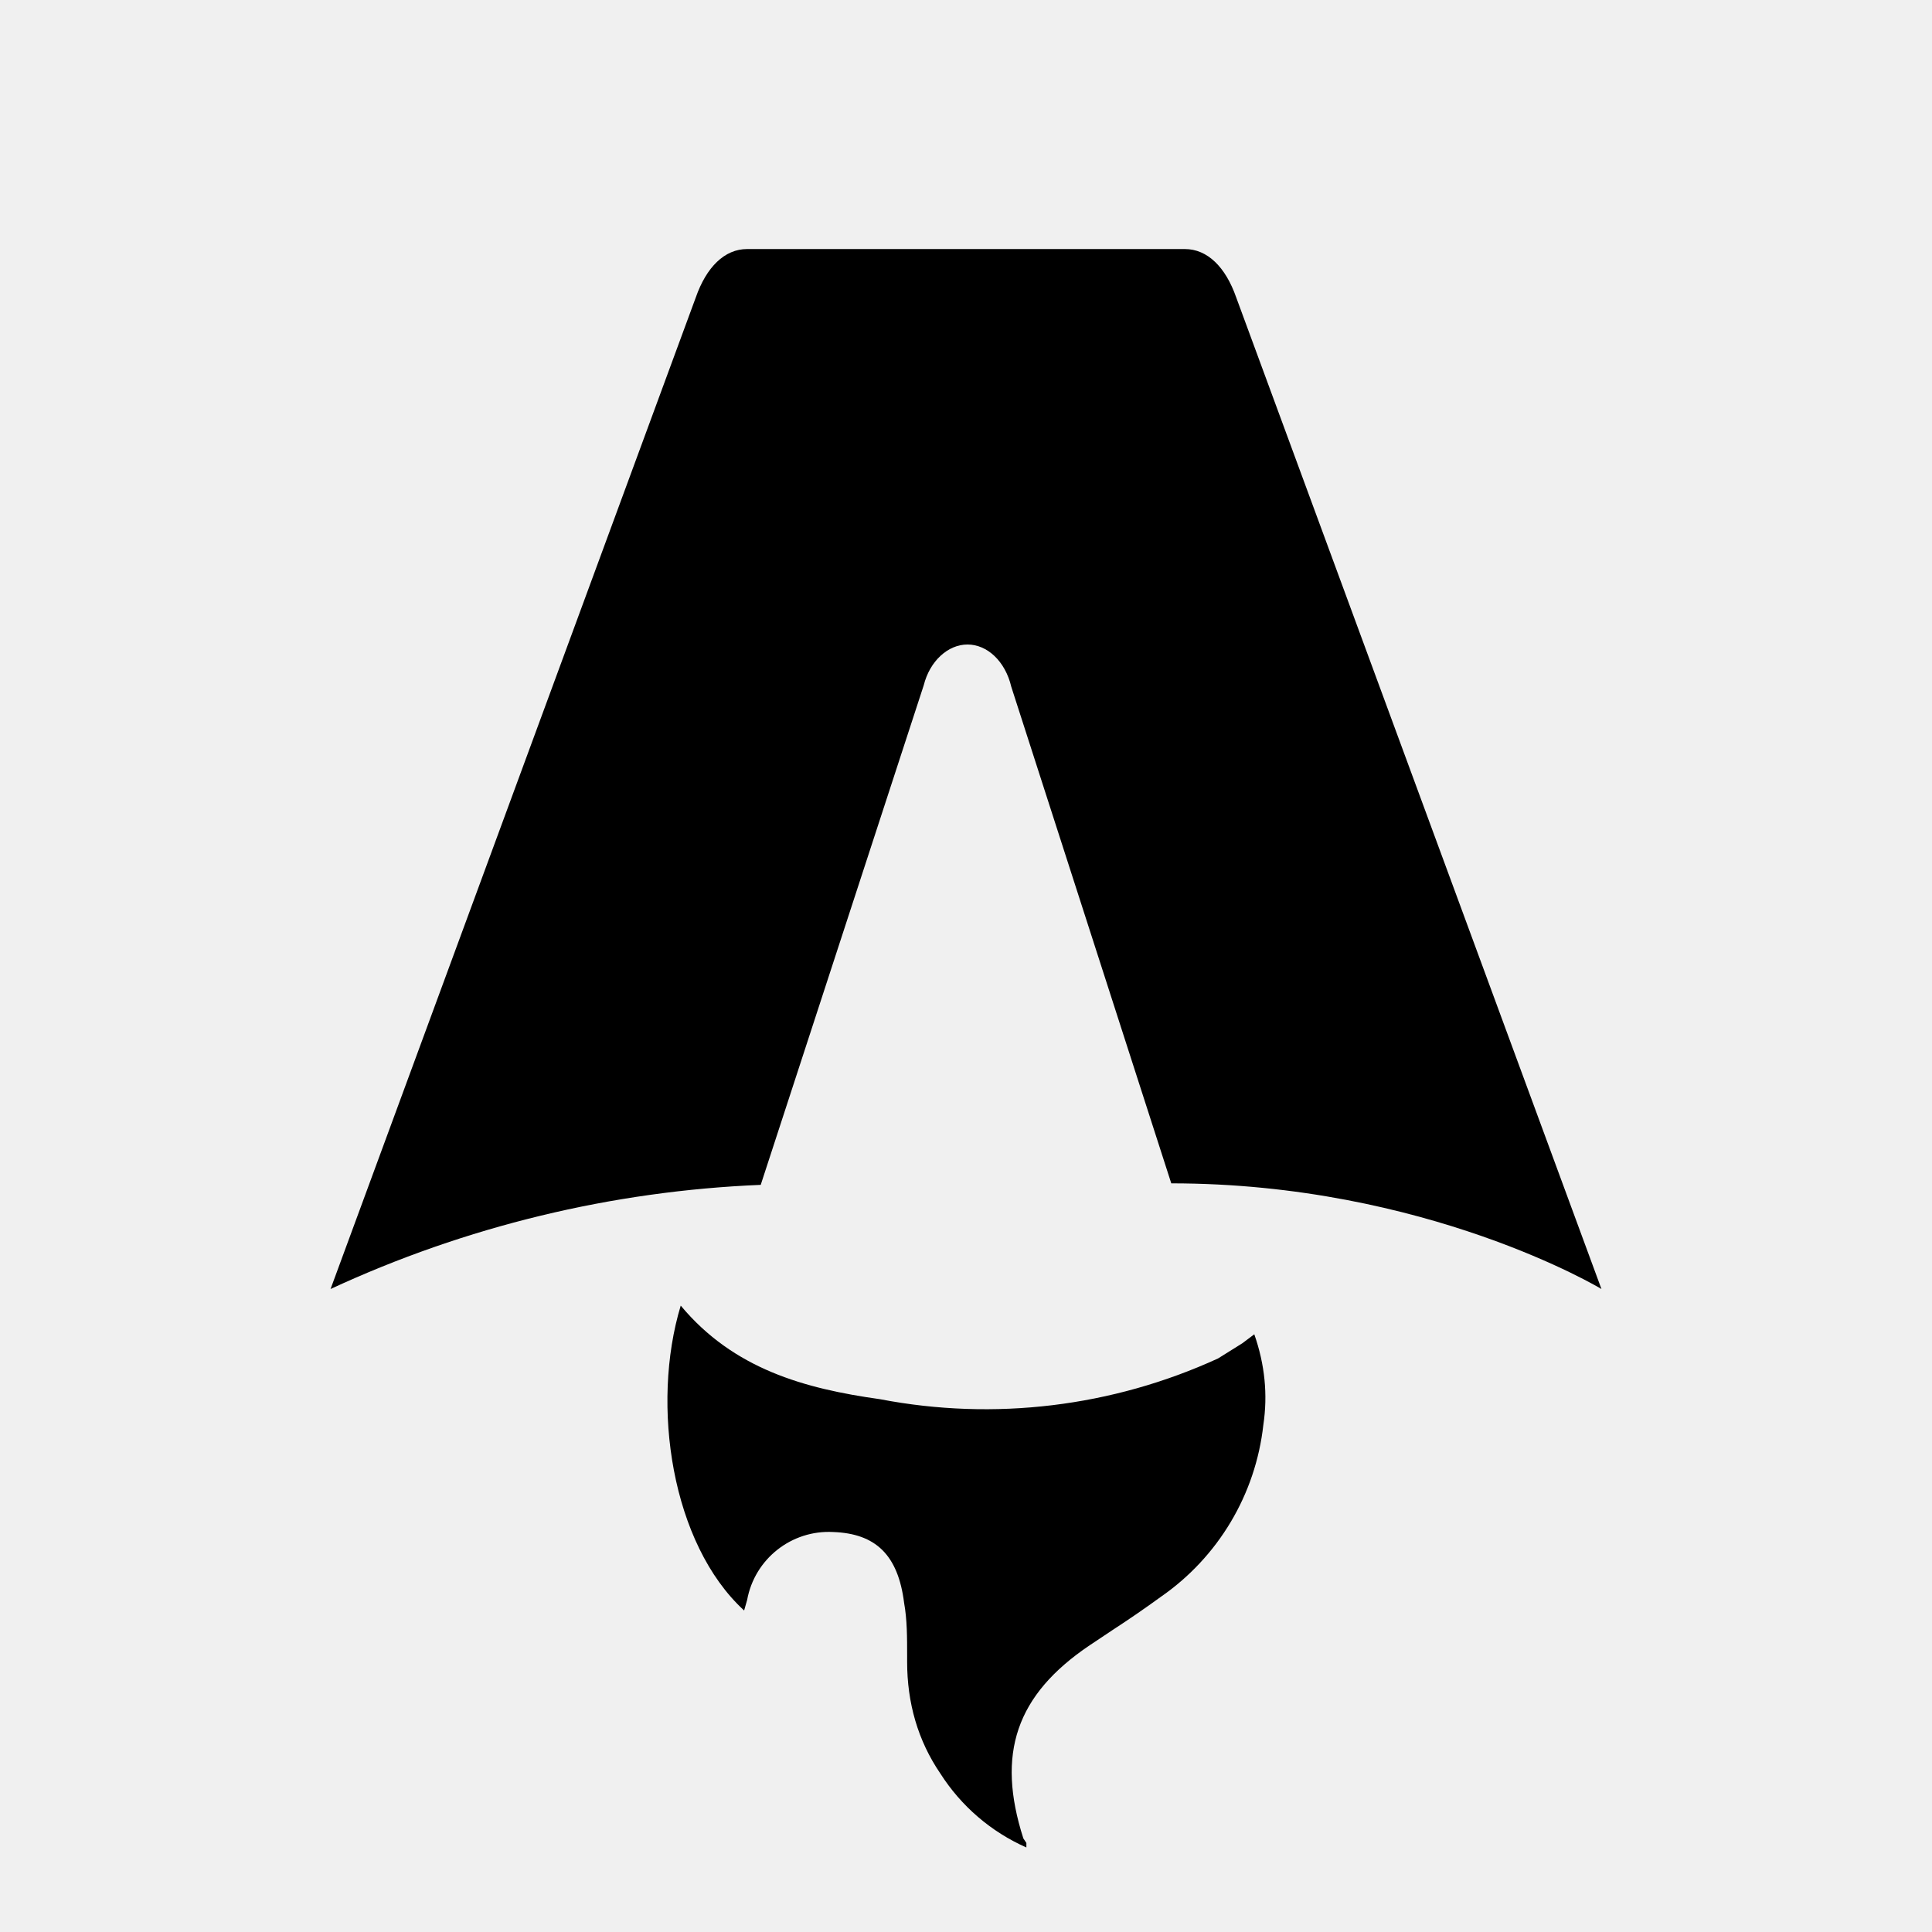
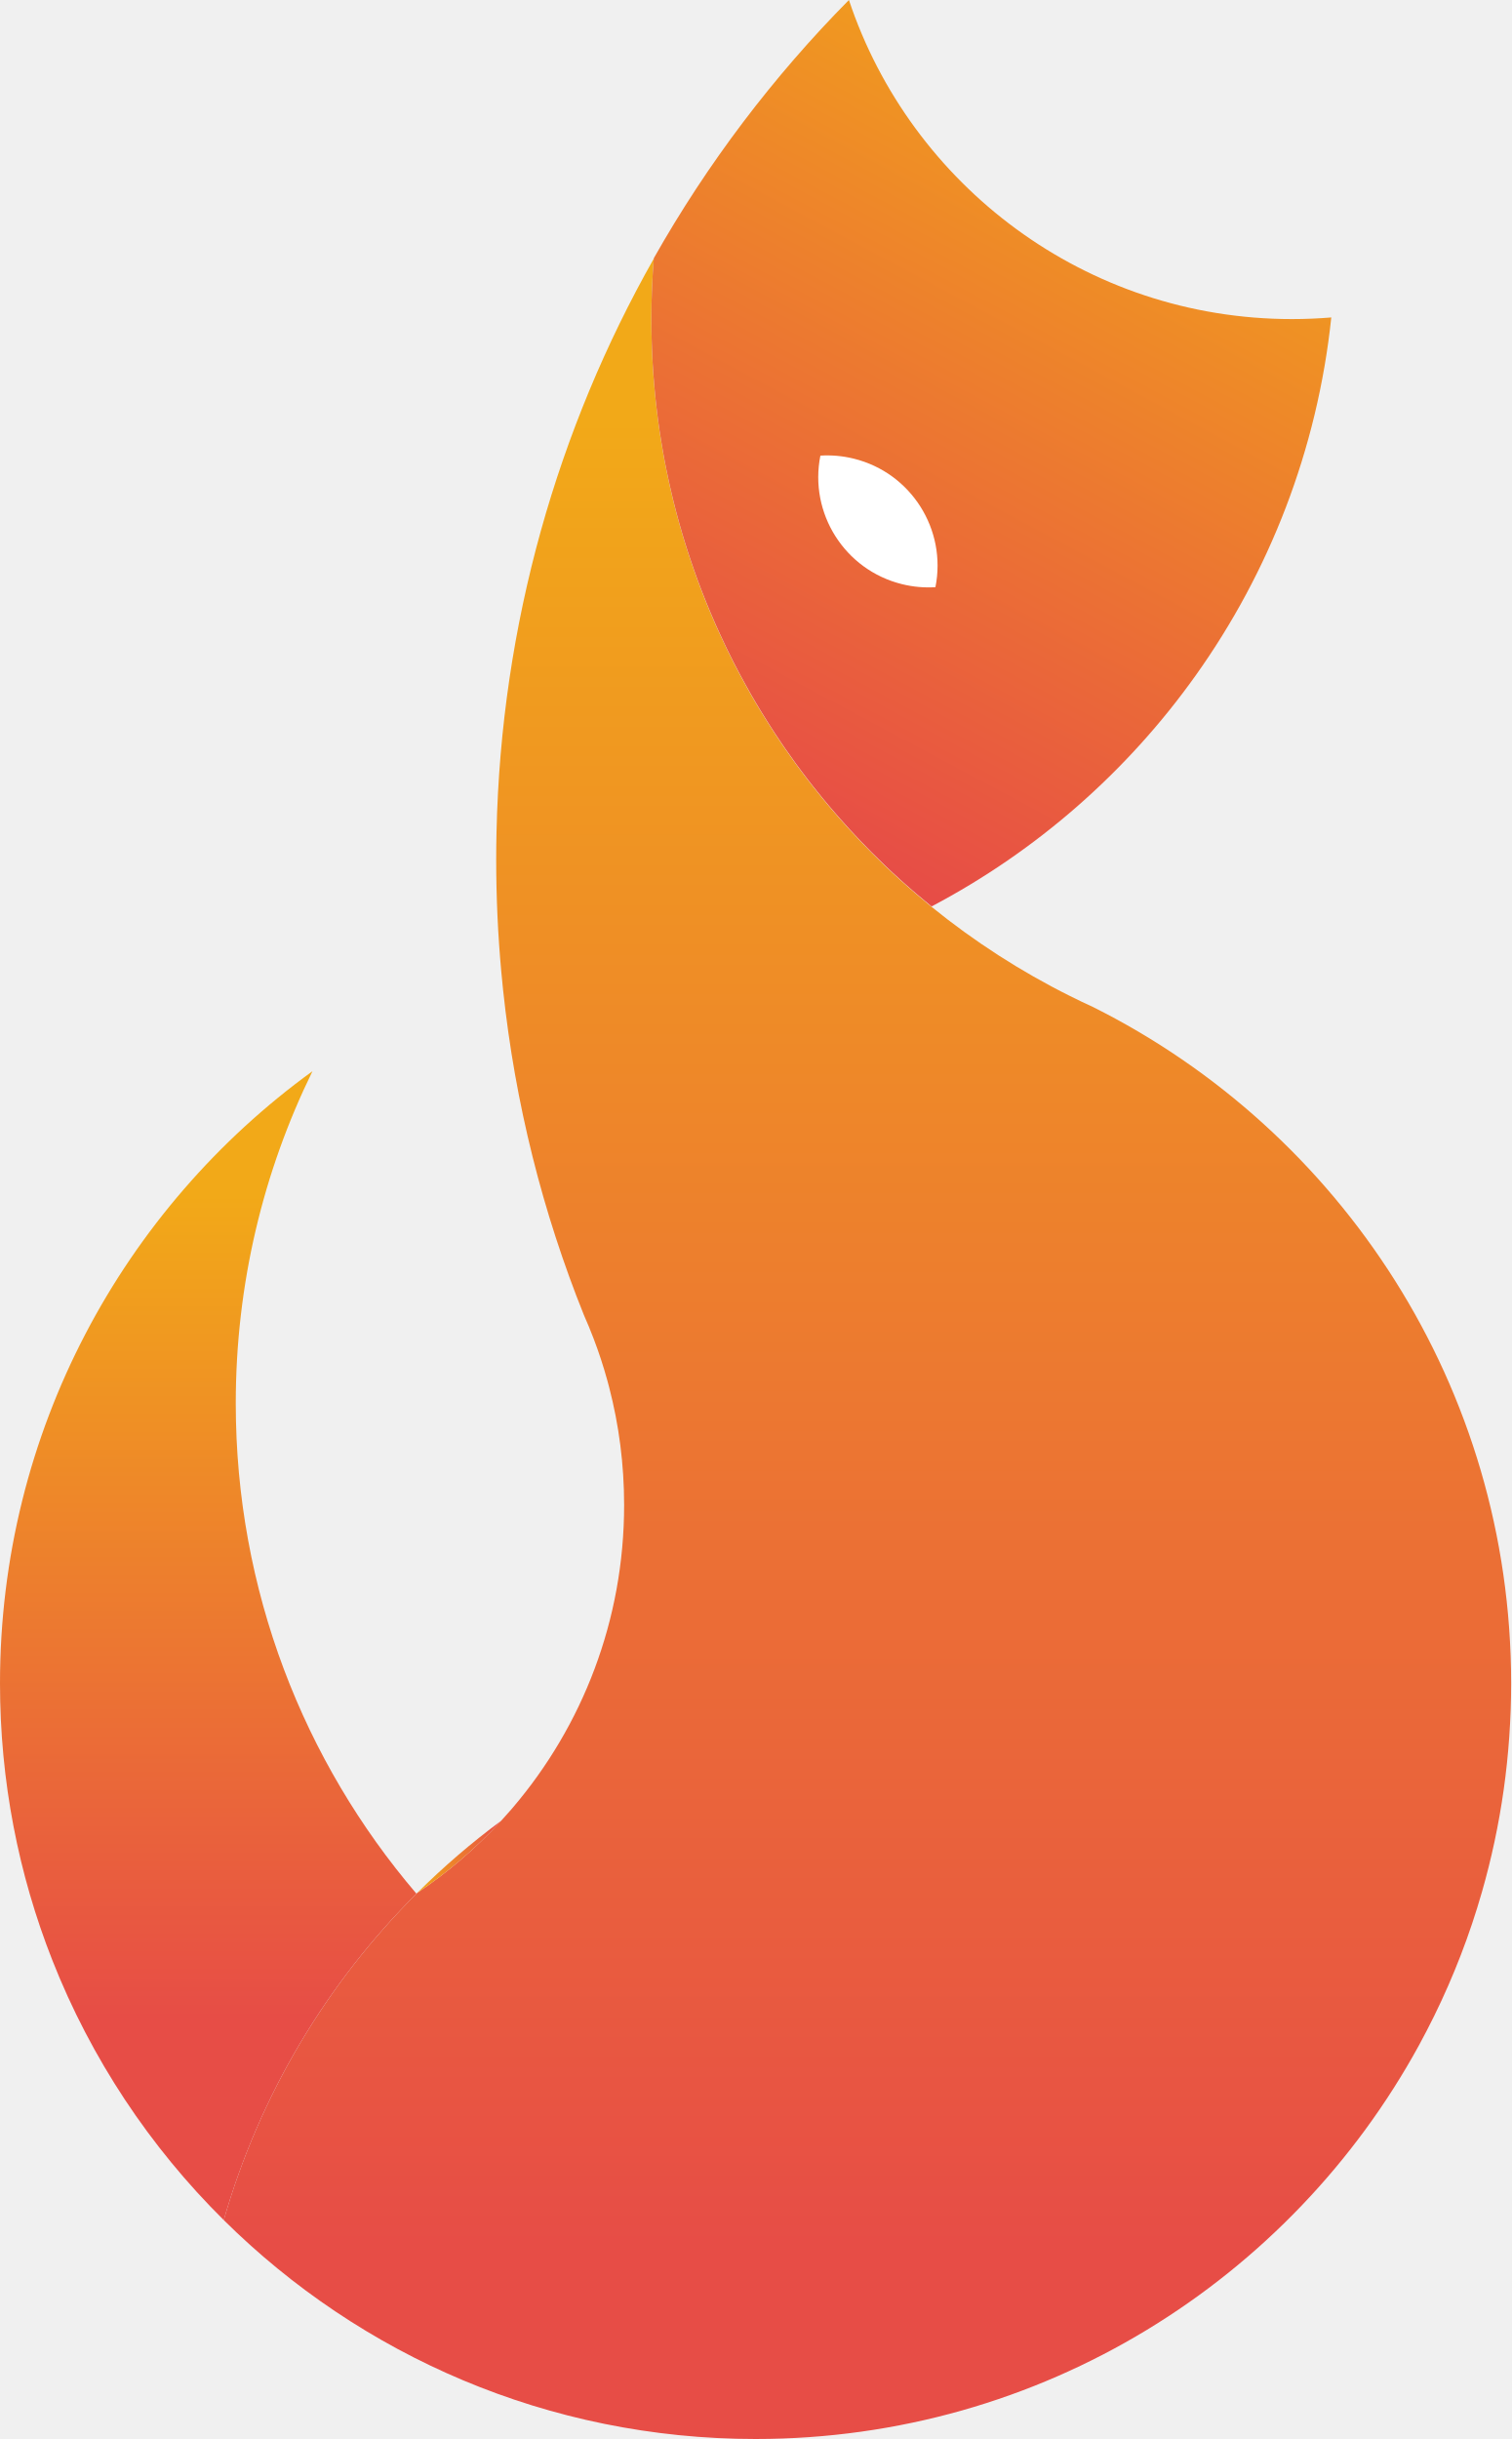
- <svg xmlns="http://www.w3.org/2000/svg" fill="none" viewBox="0 0 128 128">
-   <path d="M50.4 78.5a75.1 75.1 0 0 0-28.5 6.9l24.2-65.7c.7-2 1.9-3.2 3.4-3.2h29c1.5 0 2.7 1.2 3.4 3.2l24.2 65.7s-11.6-7-28.5-7L67 45.5c-.4-1.7-1.6-2.8-2.9-2.8-1.3 0-2.5 1.1-2.9 2.7L50.4 78.5Zm-1.1 28.2Zm-4.2-20.2c-2 6.6-.6 15.8 4.2 20.2a17.5 17.5 0 0 1 .2-.7 5.5 5.5 0 0 1 5.7-4.5c2.8.1 4.3 1.5 4.7 4.7.2 1.1.2 2.3.2 3.5v.4c0 2.7.7 5.2 2.2 7.4a13 13 0 0 0 5.7 4.9v-.3l-.2-.3c-1.8-5.6-.5-9.5 4.4-12.8l1.5-1a73 73 0 0 0 3.2-2.2 16 16 0 0 0 6.8-11.4c.3-2 .1-4-.6-6l-.8.6-1.6 1a37 37 0 0 1-22.4 2.7c-5-.7-9.7-2-13.2-6.2Z" />
-   <style>
-         path { fill: #000; }
-         @media (prefers-color-scheme: dark) {
-             path { fill: #FFF; }
-         }
+ <svg xmlns="http://www.w3.org/2000/svg" xmlns:xlink="http://www.w3.org/1999/xlink" id="Calque_2" data-name="Calque 2" viewBox="0 0 425.33 686.41">
+   <defs>
+     <style>
+       .cls-1 {
+         fill: url(#Dégradé_sans_nom_11-3);
+       }
+ 
+       .cls-1, .cls-2, .cls-3, .cls-4, .cls-5 {
+         stroke-width: 0px;
+       }
+ 
+       .cls-2 {
+         fill: url(#Dégradé_sans_nom_11-2);
+       }
+ 
+       .cls-3 {
+         fill: url(#Dégradé_sans_nom_11-4);
+       }
+ 
+       .cls-4 {
+         fill: #fff;
+       }
+ 
+       .cls-5 {
+         fill: url(#Dégradé_sans_nom_11);
+       }
    </style>
+     <linearGradient id="Dégradé_sans_nom_11" data-name="Dégradé sans nom 11" x1="244.16" y1="117.79" x2="244.16" y2="631.97" gradientUnits="userSpaceOnUse">
+       <stop offset="0" stop-color="#f2a918" />
+       <stop offset="1" stop-color="#e74d46" />
+     </linearGradient>
+     <linearGradient id="Dégradé_sans_nom_11-2" data-name="Dégradé sans nom 11" x1="58.72" y1="336.13" x2="58.72" y2="568.05" xlink:href="#Dégradé_sans_nom_11" />
+     <linearGradient id="Dégradé_sans_nom_11-3" data-name="Dégradé sans nom 11" x1="332.21" y1="-1.4" x2="211.42" y2="224.71" xlink:href="#Dégradé_sans_nom_11" />
+     <linearGradient id="Dégradé_sans_nom_11-4" data-name="Dégradé sans nom 11" x1="117.44" y1="522.57" x2="141.07" y2="522.57" xlink:href="#Dégradé_sans_nom_11" />
+   </defs>
+   <g id="Calque_1-2" data-name="Calque 1">
+     <g>
+       <g>
+         <path class="cls-5" d="M425.33,473.74c0,20.35-2.86,40.03-8.2,58.66-3.45,12.08-7.96,23.73-13.4,34.82-1.38,2.82-2.82,5.6-4.32,8.35-36.09,66.04-106.18,110.84-186.75,110.84-58.37,0-111.25-23.52-149.68-61.61,10.11-35.31,29.13-66.87,54.46-92.08,8.67-5.81,16.6-12.64,23.63-20.31.95-1.03,1.88-2.08,2.8-3.14.16-.19.33-.38.49-.57,19.53-22.93,31.31-52.66,31.31-85.15,0-11.44-1.46-22.54-4.21-33.11-.16-.62-.32-1.23-.49-1.84-1.12-4.08-2.43-8.08-3.93-11.99-.84-2.19-1.73-4.36-2.68-6.49-11.59-28.81-19.38-59.55-22.77-91.61-.18-1.69-.35-3.4-.5-5.1-.95-10.38-1.43-20.89-1.43-31.52,0-2.56.03-5.12.09-7.67,1.27-58.6,17.2-113.58,44.27-161.44-.45,5.65-.68,11.36-.68,17.13,0,1.18,0,2.35.03,3.52.01.96.04,1.92.07,2.88.01.57.03,1.15.06,1.72.02.75.05,1.49.09,2.23.04.81.08,1.63.13,2.44.05.83.1,1.65.16,2.48.06.87.13,1.74.21,2.6.05.77.12,1.55.2,2.32.07.8.15,1.6.24,2.4.07.69.15,1.39.23,2.08.27,2.38.58,4.75.94,7.11.13.86.26,1.72.41,2.57.13.86.27,1.71.43,2.57.1.61.21,1.21.32,1.82.11.61.23,1.22.35,1.83.11.6.23,1.21.36,1.81.17.87.35,1.74.55,2.61.12.63.26,1.26.41,1.89.16.76.34,1.52.53,2.28.17.75.35,1.51.54,2.26.27,1.09.55,2.17.84,3.26.27,1.02.54,2.03.83,3.04.24.87.49,1.75.75,2.61.19.64.38,1.28.58,1.91.11.38.23.76.35,1.14.16.54.33,1.08.51,1.61.25.79.51,1.57.77,2.35.33,1.01.67,2.01,1.03,3.01.76,2.2,1.57,4.38,2.41,6.54.78,2.02,1.59,4.01,2.43,5.99.47,1.11.95,2.22,1.44,3.32.41.94.83,1.87,1.27,2.79,2.3,5.02,4.8,9.92,7.49,14.71h.01c.81,1.49,1.66,2.95,2.53,4.41.44.73.87,1.46,1.31,2.18.31.52.63,1.04.95,1.55.56.93,1.14,1.85,1.74,2.76.45.72.91,1.42,1.38,2.13.46.71.93,1.41,1.41,2.11.47.71.95,1.4,1.43,2.1.96,1.39,1.93,2.76,2.93,4.13.5.68,1,1.36,1.51,2.04,1.1,1.49,2.23,2.96,3.38,4.41.42.53.84,1.06,1.27,1.59.41.52.83,1.04,1.26,1.56.61.74,1.23,1.49,1.85,2.23,3.84,4.55,7.86,8.94,12.06,13.16,1.19,1.19,2.39,2.37,3.61,3.54.08.08.16.16.25.24.69.65,1.38,1.3,2.07,1.95,1.46,1.36,2.94,2.7,4.44,4.01.68.6,1.36,1.2,2.05,1.78,1.47,1.26,2.96,2.5,4.46,3.72,11.99,9.72,25.06,18.17,39.01,25.12,2.1,1.05,4.23,2.07,6.37,3.04,69.81,34.88,117.75,107.03,117.75,190.37Z" />
+         <path class="cls-2" d="M117.44,532.72c-25.33,25.21-44.35,56.77-54.46,92.08-20.79-20.58-37.34-45.44-48.25-73.14-9.51-24.13-14.73-50.41-14.73-77.92,0-70.86,34.65-133.63,87.95-172.27-13.83,28.21-21.59,59.93-21.59,93.47,0,52.65,19.13,100.82,50.82,137.96.09-.06.17-.12.26-.18Z" />
+         <path class="cls-1" d="M374.71,89.34c-3.92,37.28-17.48,71.7-38.14,100.71-19.28,27.09-44.77,49.46-74.37,65.05-1.5-1.22-2.99-2.46-4.46-3.72-.69-.59-1.37-1.18-2.05-1.78-1.5-1.31-2.98-2.65-4.44-4.01-.69-.65-1.38-1.3-2.07-1.95-.09-.08-.17-.16-.25-.24-1.22-1.17-2.42-2.35-3.61-3.54-4.2-4.22-8.22-8.61-12.06-13.16-.62-.74-1.24-1.49-1.85-2.23-.43-.52-.85-1.04-1.26-1.56-.43-.53-.85-1.06-1.27-1.59-1.15-1.45-2.28-2.92-3.38-4.41-.51-.68-1.01-1.36-1.51-2.04-1-1.37-1.97-2.74-2.93-4.13-.48-.7-.96-1.39-1.43-2.1-.48-.7-.95-1.4-1.41-2.11-.46-.7-.92-1.41-1.38-2.13-.6-.91-1.18-1.83-1.74-2.76-.32-.51-.64-1.03-.95-1.55-.44-.72-.87-1.45-1.31-2.18-.87-1.46-1.72-2.92-2.53-4.41h-.01c-2.69-4.79-5.19-9.69-7.49-14.71-.43-.93-.85-1.86-1.27-2.79-.49-1.1-.97-2.21-1.44-3.32-.83-1.98-1.65-3.98-2.43-5.99-.84-2.16-1.65-4.34-2.41-6.54-.35-1-.7-2-1.03-3.01-.26-.78-.52-1.56-.77-2.35-.18-.53-.35-1.07-.51-1.61-.12-.38-.24-.76-.35-1.14-.2-.63-.39-1.27-.58-1.91-.26-.86-.51-1.74-.75-2.61-.29-1.01-.56-2.02-.83-3.04-.29-1.09-.57-2.17-.84-3.26-.19-.75-.37-1.51-.54-2.26-.19-.76-.37-1.52-.53-2.28-.15-.62-.28-1.25-.41-1.89-.2-.87-.38-1.74-.55-2.61-.13-.6-.25-1.21-.36-1.81-.12-.61-.24-1.22-.35-1.83-.11-.61-.22-1.21-.32-1.82-.16-.86-.3-1.71-.43-2.57-.15-.85-.28-1.71-.41-2.57-.36-2.36-.67-4.73-.94-7.11-.08-.69-.16-1.39-.23-2.08-.09-.8-.17-1.6-.24-2.4-.08-.77-.15-1.55-.2-2.32-.08-.86-.15-1.73-.21-2.6-.06-.83-.11-1.65-.16-2.48-.05-.81-.09-1.63-.13-2.44-.04-.74-.07-1.48-.09-2.23-.03-.57-.05-1.15-.06-1.72-.03-.96-.06-1.92-.07-2.88-.02-1.17-.03-2.34-.03-3.52,0-5.77.23-11.48.68-17.13,15.05-26.63,33.55-51.06,54.92-72.67,17.41,52.18,66.66,89.8,124.7,89.8,3.73,0,7.42-.16,11.07-.46Z" />
+         <path class="cls-3" d="M117.44,532.72c7.36-7.33,15.26-14.12,23.63-20.31-7.03,7.67-14.96,14.5-23.63,20.31Z" />
+       </g>
+       <path class="cls-4" d="M263.29,165.25c-3.09.2-6.25-.07-9.41-.85-16.17-4-26.2-20-22.97-36.17,3.08-.2,6.25.07,9.41.85,16.17,4,26.2,20,22.97,36.17Z" />
+     </g>
+   </g>
</svg>
